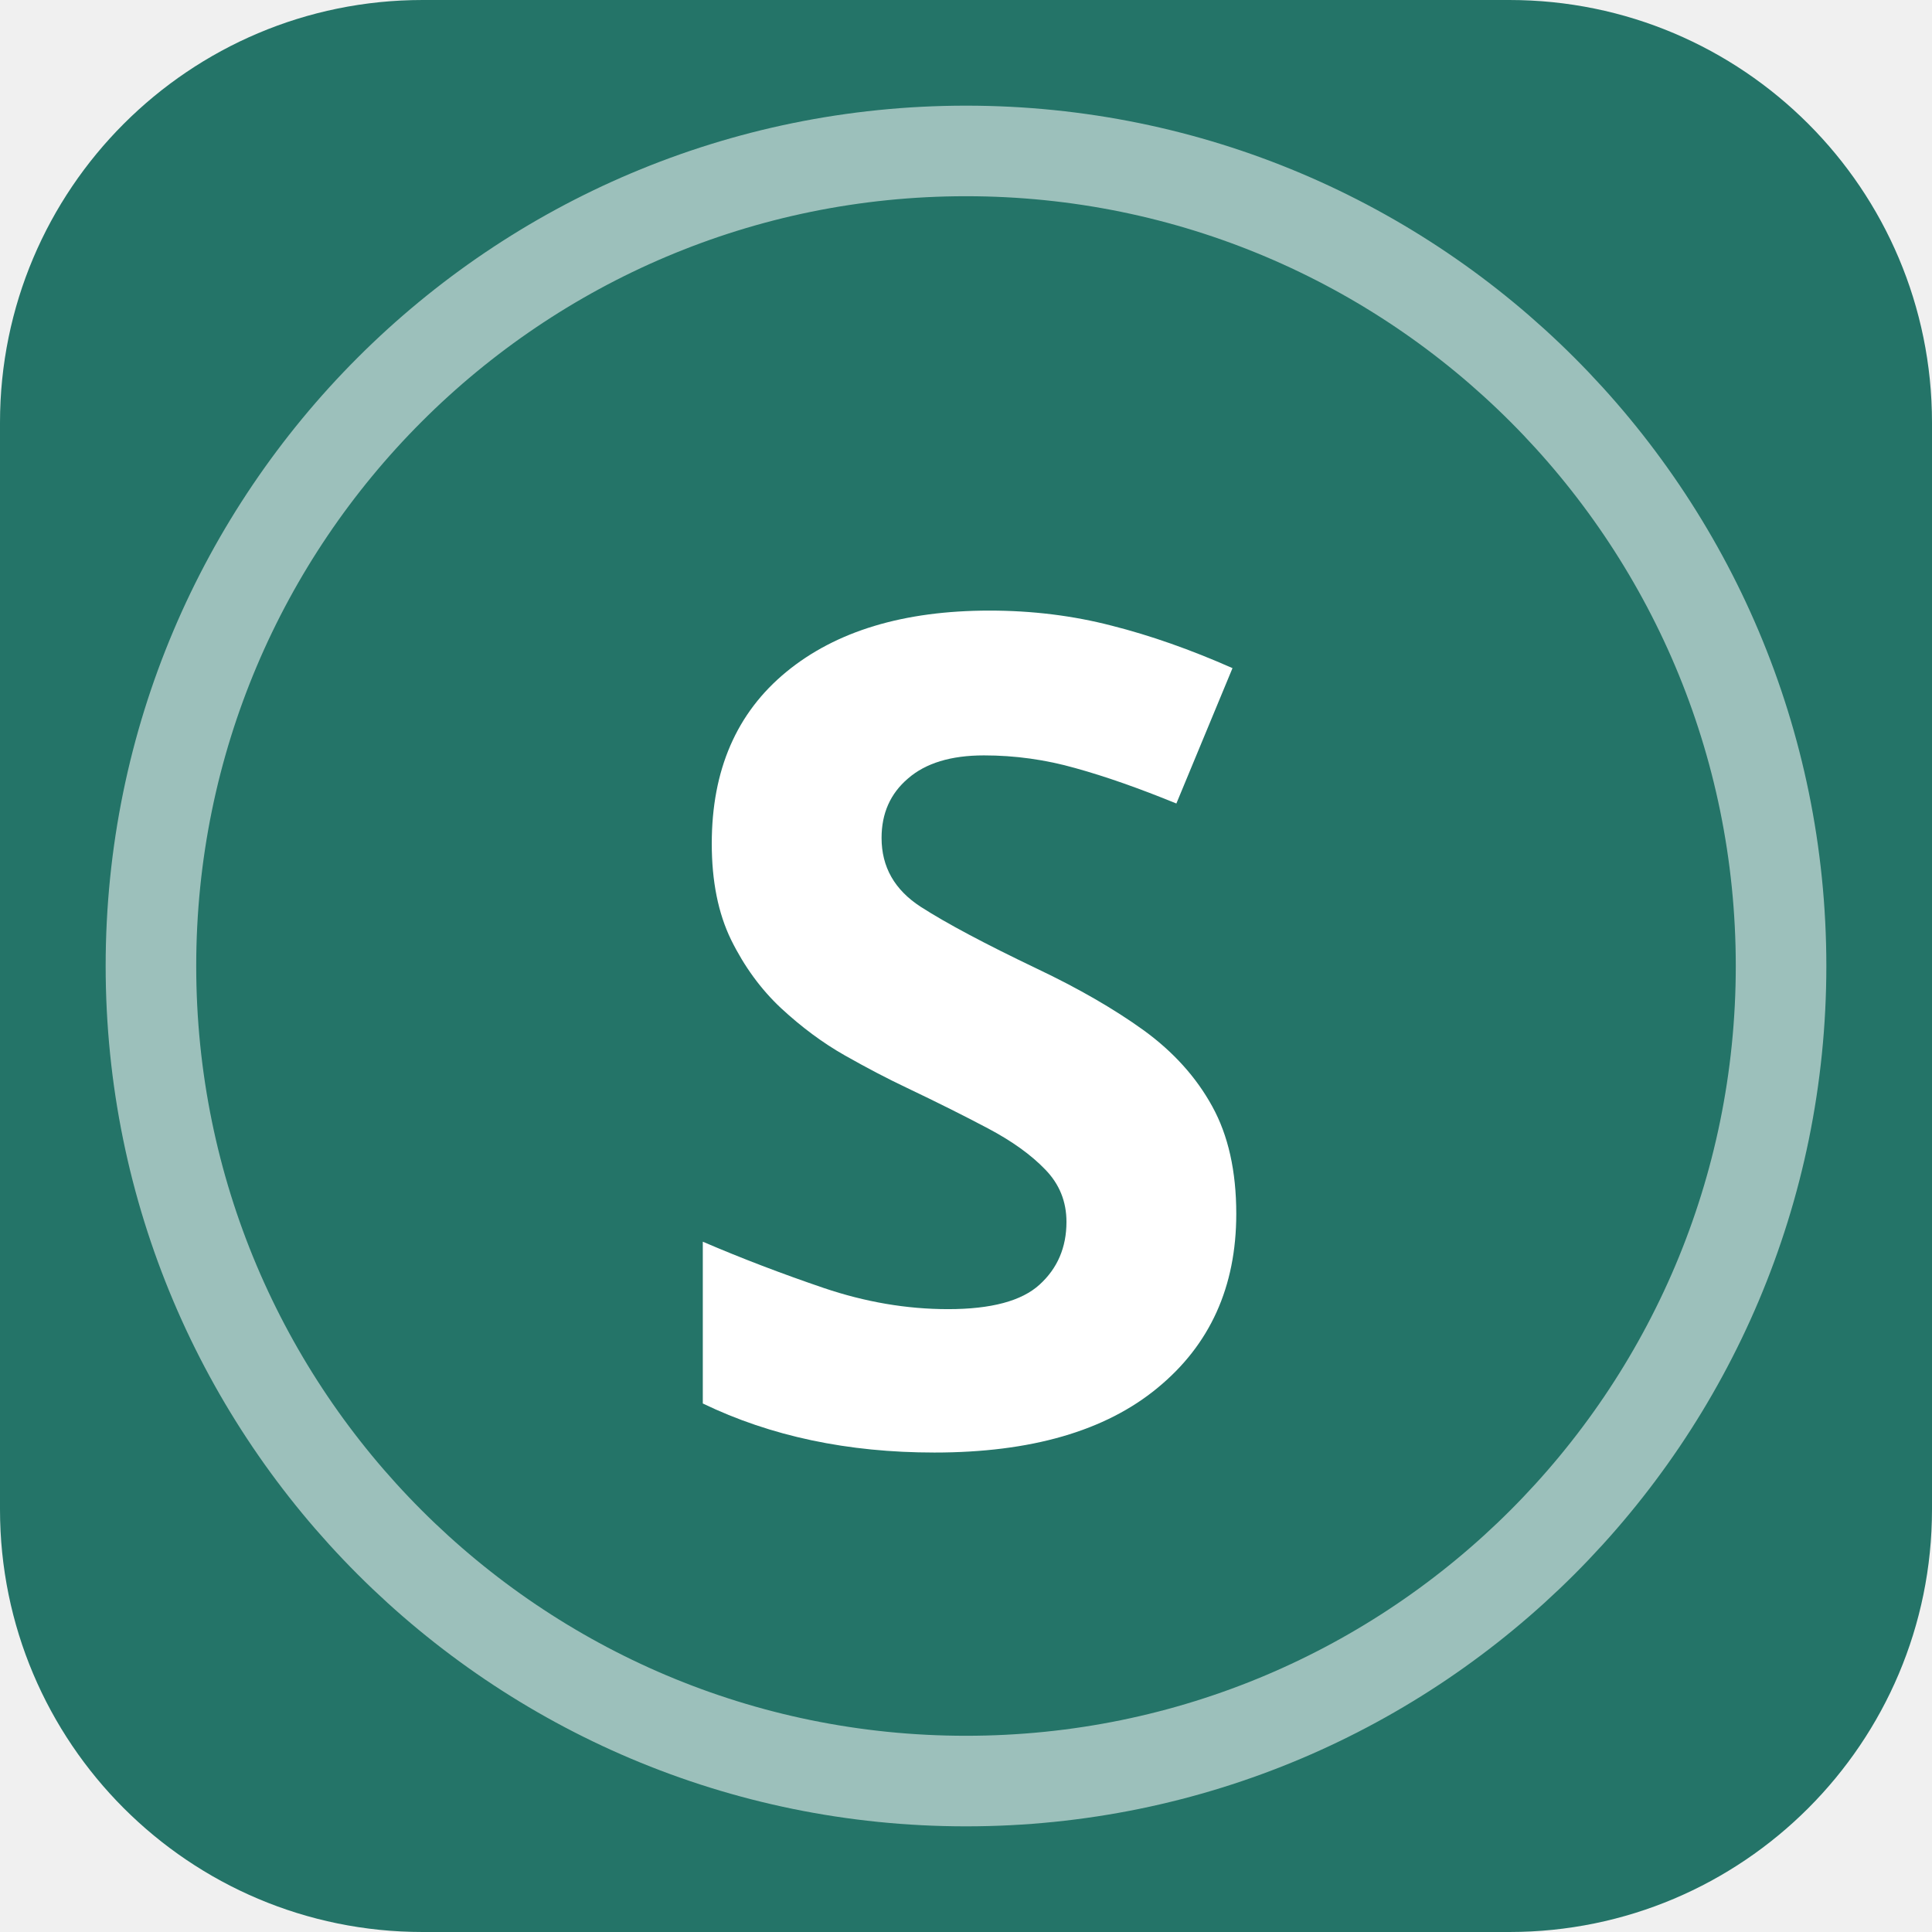
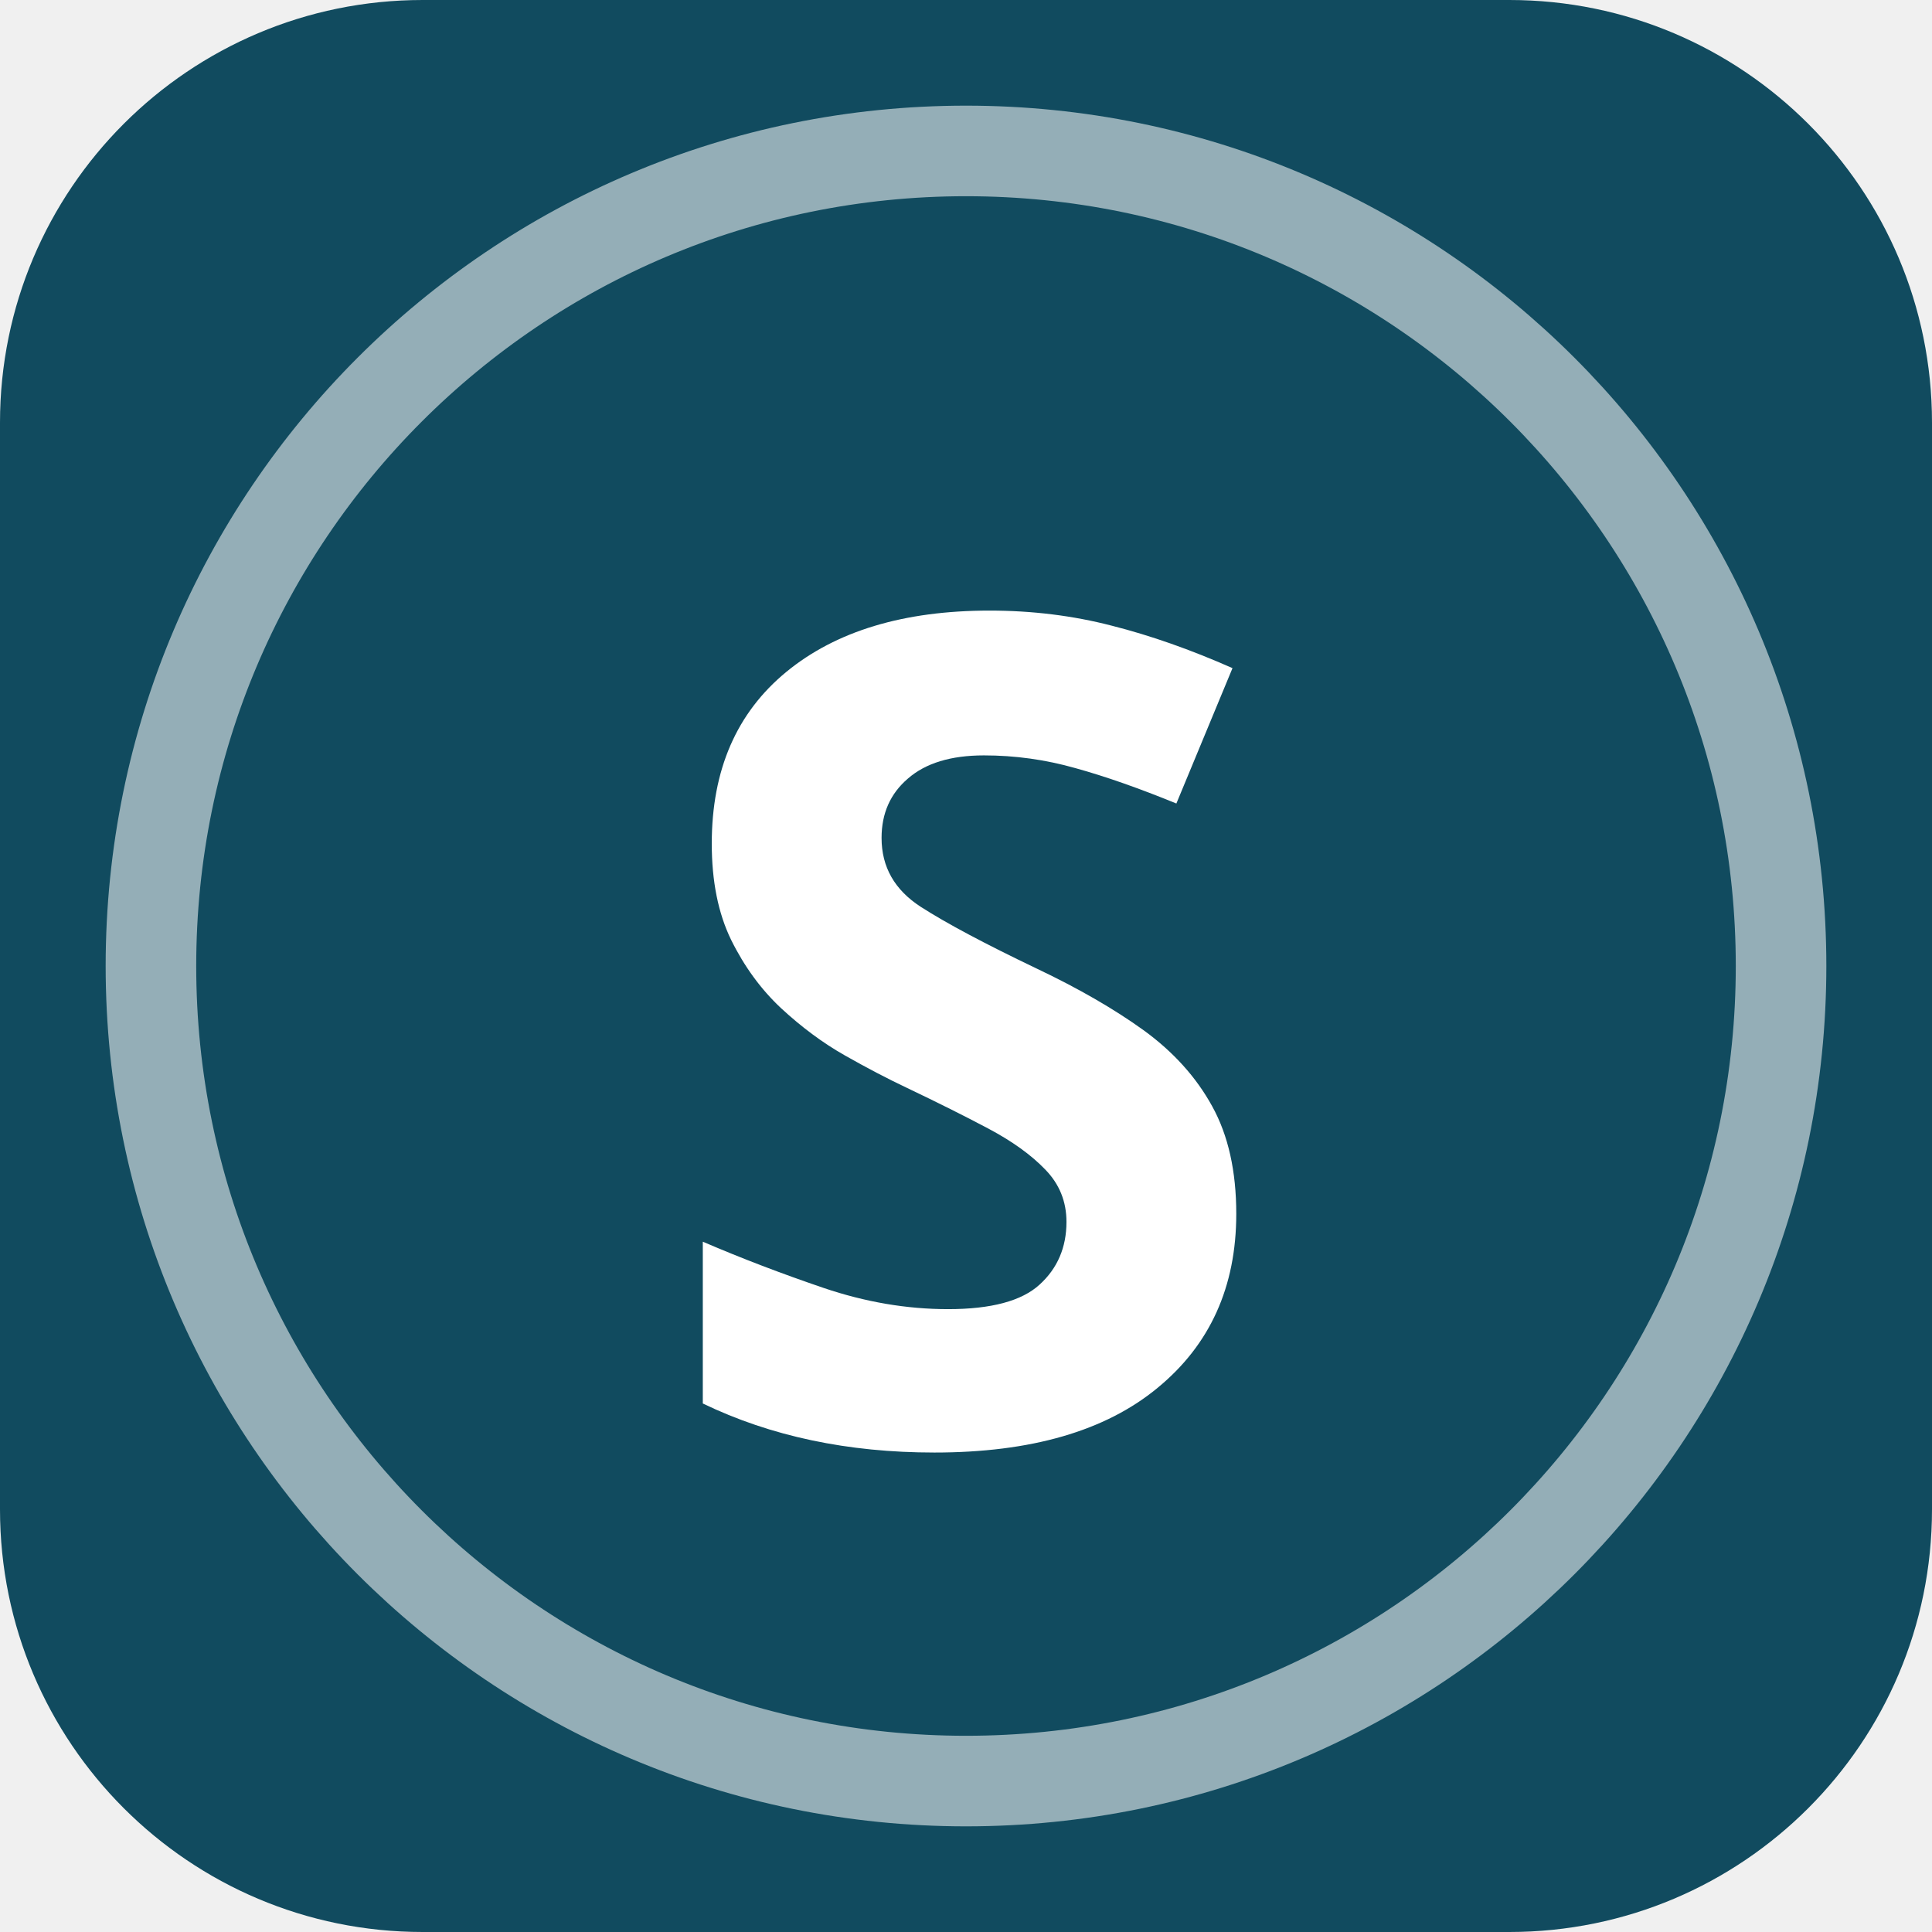
<svg xmlns="http://www.w3.org/2000/svg" viewBox="0 0 64 64" role="img" aria-label="S">
-   <rect width="64" height="64" rx="14" fill="#247468" />
+   <rect width="64" height="64" rx="14" fill="#114B5F" />
  <circle cx="32" cy="32" r="27" fill="none" stroke="#FFFFFF" stroke-width="3" opacity="0.55" />
  <text x="32" y="33" fill="#FFFFFF" font-family="system-ui,sans-serif" font-size="38" font-weight="700" text-anchor="middle" dominant-baseline="central">S</text>
</svg>
